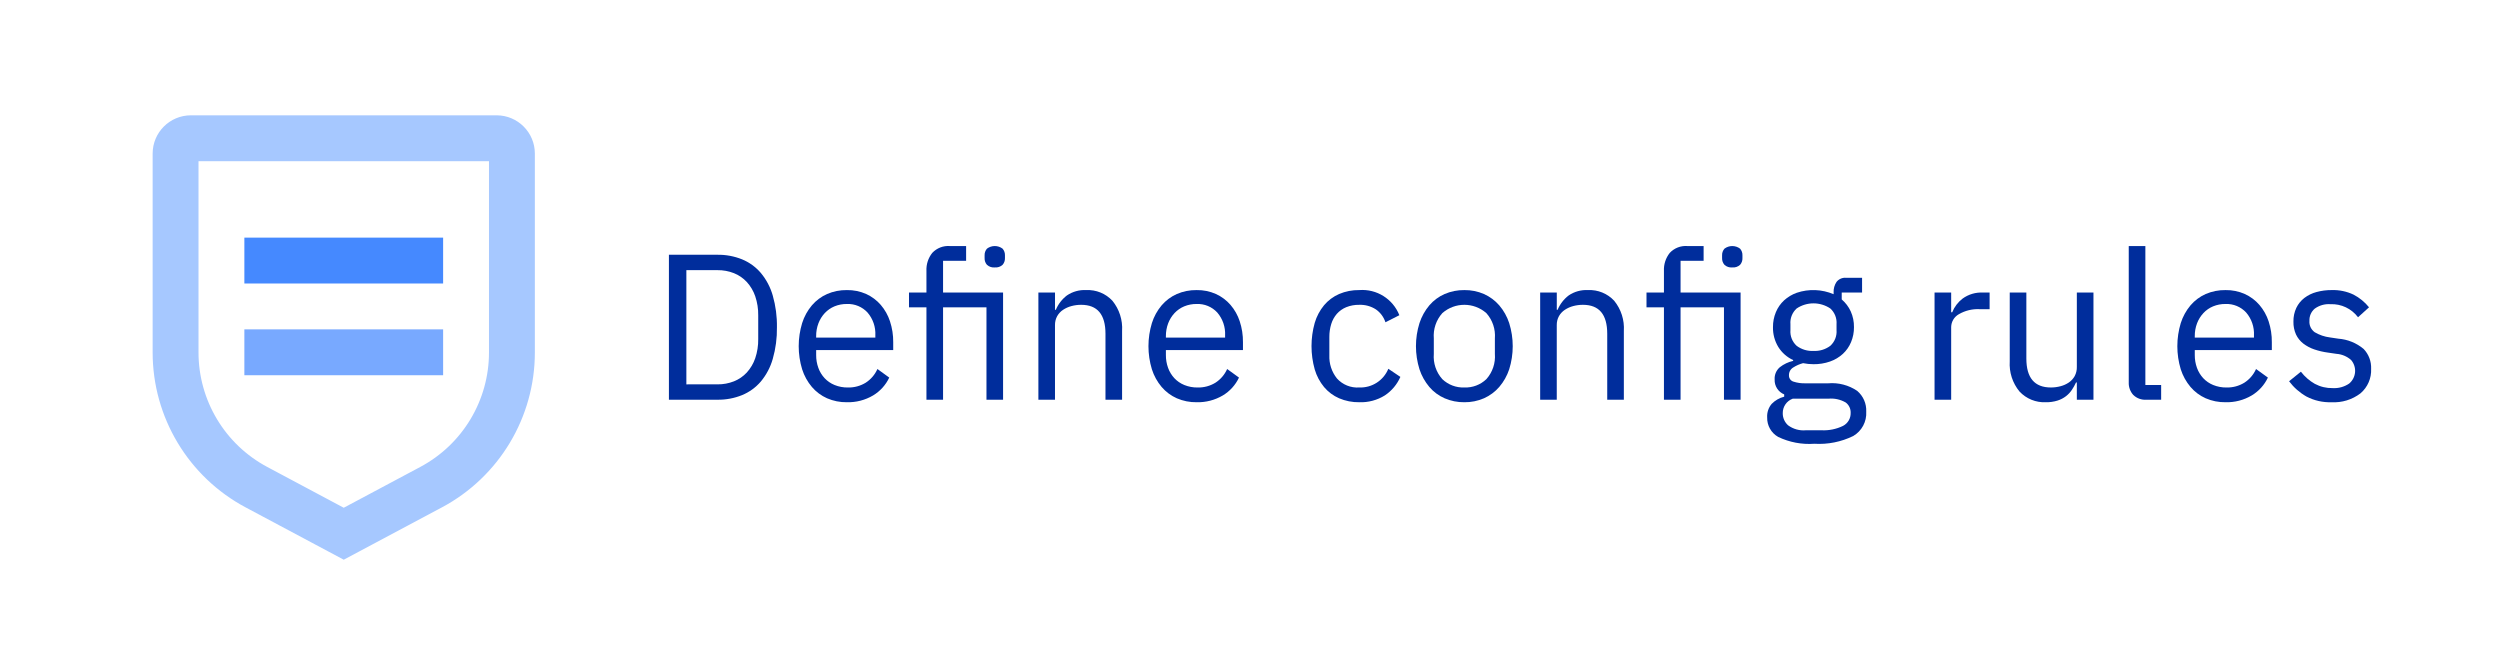
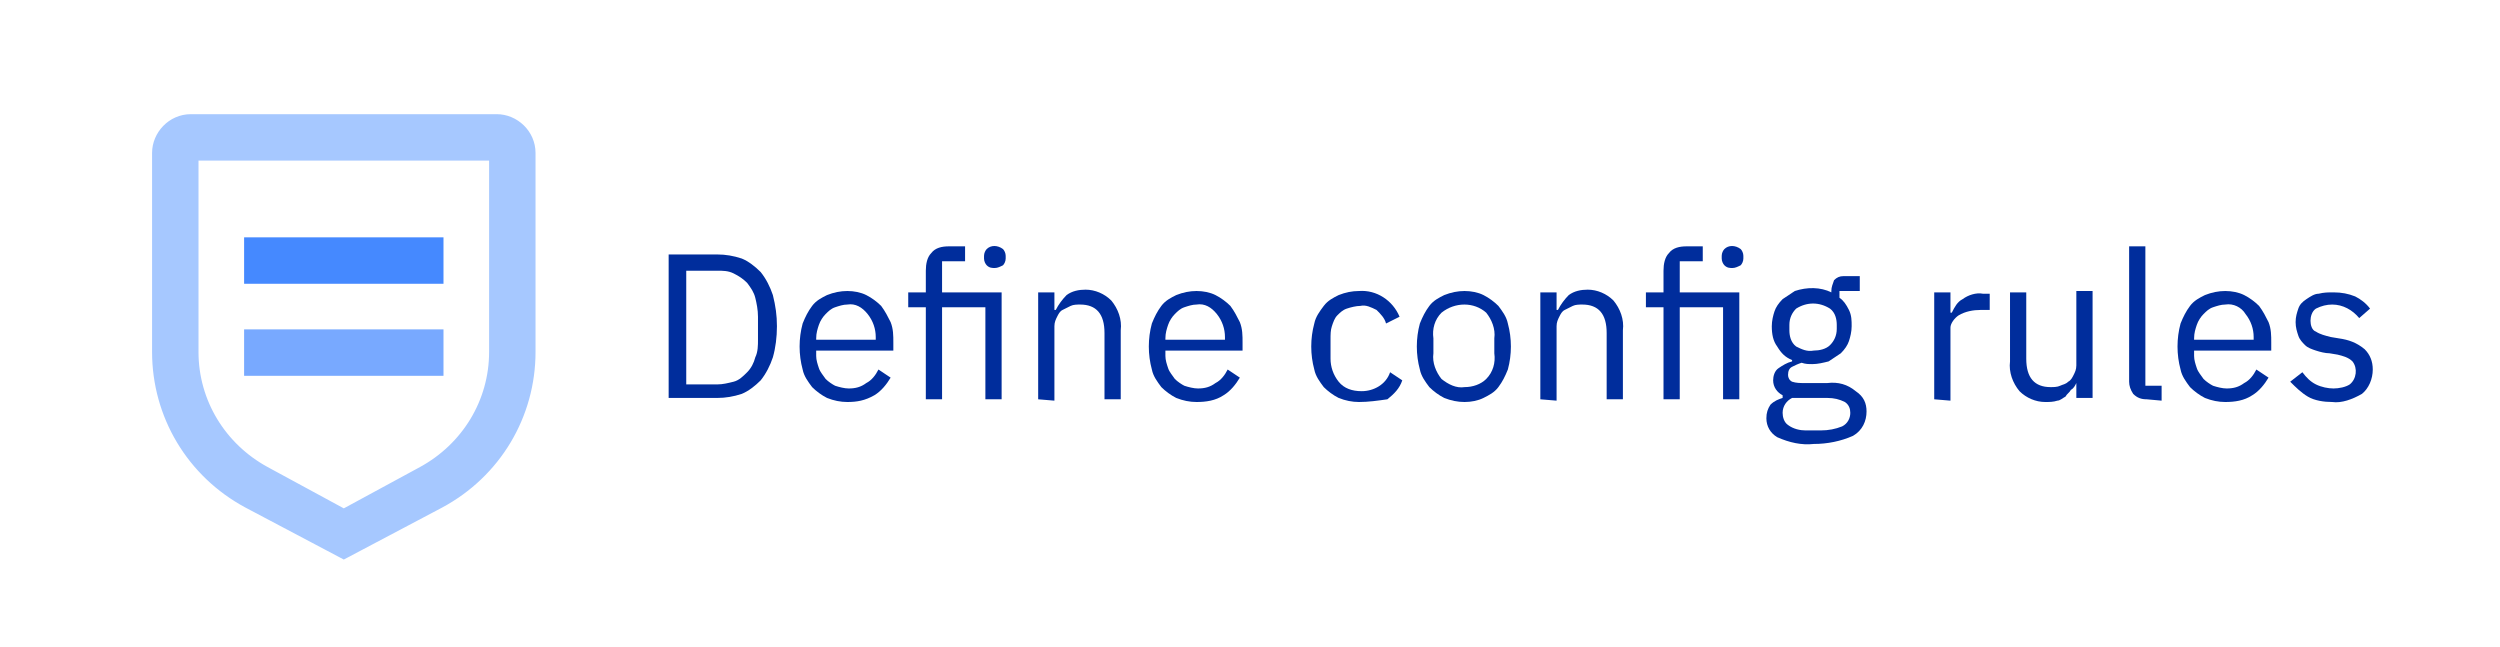
- <svg xmlns="http://www.w3.org/2000/svg" width="184.712" height="47.82" viewBox="0 0 184.712 47.82">
-   <defs>
-     <style>.cls-1{fill:#002d9c;}.cls-2{fill:#78a9ff;stroke:#78a9ff;}.cls-2,.cls-3,.cls-4{stroke-miterlimit:10;stroke-width:1.13px;}.cls-3{fill:#4589ff;stroke:#4589ff;}.cls-4{fill:#a6c8ff;stroke:#a6c8ff;}</style>
-   </defs>
+ <svg xmlns="http://www.w3.org/2000/svg" version="1.1" id="Layer_1" x="0px" y="0px" viewBox="0 0 184.7 47.8" style="enable-background:new 0 0 184.7 47.8;" xml:space="preserve">
+   <style type="text/css">
+ 	.st0{fill:#002D9C;}
+ 	.st1{fill:#78A9FF;stroke:#78A9FF;stroke-width:1.13;stroke-miterlimit:10;}
+ 	.st2{fill:#4589FF;stroke:#4589FF;stroke-width:1.13;stroke-miterlimit:10;}
+ 	.st3{fill:#A6C8FF;stroke:#A6C8FF;stroke-width:1.13;stroke-miterlimit:10;}
+ </style>
  <g id="Text">
-     <path class="cls-1" d="M49.423,18.823h3.591a4.694,4.694,0,0,1,1.81.337,3.664,3.664,0,0,1,1.389,1.005,4.554,4.554,0,0,1,.882,1.672,8.02,8.02,0,0,1,.308,2.34,8.012,8.012,0,0,1-.308,2.34,4.553,4.553,0,0,1-.882,1.673,3.658,3.658,0,0,1-1.389,1.005,4.675,4.675,0,0,1-1.81.338H49.423Zm3.591,9.575a3.214,3.214,0,0,0,1.212-.223,2.604,2.604,0,0,0,.951-.651,3.035,3.035,0,0,0,.622-1.052,4.217,4.217,0,0,0,.222-1.419V23.304a4.218,4.218,0,0,0-.222-1.419,3.024,3.024,0,0,0-.622-1.051,2.619,2.619,0,0,0-.951-.652,3.224,3.224,0,0,0-1.212-.222H50.712v8.439Z" />
-     <path class="cls-1" d="M62.573,29.719a3.551,3.551,0,0,1-1.466-.292,3.163,3.163,0,0,1-1.12-.836,3.814,3.814,0,0,1-.721-1.305,5.867,5.867,0,0,1,0-3.414,3.807,3.807,0,0,1,.721-1.312,3.171,3.171,0,0,1,1.12-.836,3.553,3.553,0,0,1,1.466-.291,3.364,3.364,0,0,1,1.427.29,3.155,3.155,0,0,1,1.074.803,3.565,3.565,0,0,1,.683,1.216,4.782,4.782,0,0,1,.238,1.545v.58H60.302v.369a2.712,2.712,0,0,0,.161.943,2.228,2.228,0,0,0,.461.76,2.086,2.086,0,0,0,.736.506,2.519,2.519,0,0,0,.989.185,2.402,2.402,0,0,0,1.312-.353,2.313,2.313,0,0,0,.867-1.013l.874.634a3.058,3.058,0,0,1-1.196,1.32A3.618,3.618,0,0,1,62.573,29.719Zm0-7.259a2.334,2.334,0,0,0-.921.176,2.073,2.073,0,0,0-.714.496,2.326,2.326,0,0,0-.468.754,2.619,2.619,0,0,0-.169.953v.107h4.374v-.168a2.407,2.407,0,0,0-.576-1.685A1.963,1.963,0,0,0,62.573,22.46Z" />
-     <path class="cls-1" d="M68.45,22.706H67.161V21.616H68.45V20.02a1.99,1.99,0,0,1,.43-1.335,1.614,1.614,0,0,1,1.304-.506h1.197v1.089H69.678v2.348h4.434v7.918H72.885V22.706h-3.207v6.829H68.45Zm5.049-2.946a.752.752,0,0,1-.576-.192.709.709,0,0,1-.176-.499v-.2a.709.709,0,0,1,.176-.498.959.959,0,0,1,1.151,0,.709.709,0,0,1,.177.498v.2a.71.71,0,0,1-.177.499A.751.751,0,0,1,73.499,19.759Z" />
-     <path class="cls-1" d="M76.721,29.534v-7.918h1.228v1.274H78.01a2.583,2.583,0,0,1,.821-1.063,2.32,2.32,0,0,1,1.419-.395,2.484,2.484,0,0,1,1.941.79,3.217,3.217,0,0,1,.714,2.233v5.079H81.678v-4.875q0-2.138-1.796-2.138a2.741,2.741,0,0,0-.713.092,2.078,2.078,0,0,0-.622.277,1.373,1.373,0,0,0-.438.469,1.334,1.334,0,0,0-.161.669v5.505Z" />
-     <path class="cls-1" d="M88.414,29.719a3.55,3.55,0,0,1-1.466-.292,3.163,3.163,0,0,1-1.12-.836,3.814,3.814,0,0,1-.721-1.305,5.867,5.867,0,0,1,0-3.414,3.807,3.807,0,0,1,.721-1.312,3.17,3.17,0,0,1,1.12-.836,3.552,3.552,0,0,1,1.466-.291,3.364,3.364,0,0,1,1.427.29,3.156,3.156,0,0,1,1.074.803,3.565,3.565,0,0,1,.683,1.216,4.78,4.78,0,0,1,.238,1.545v.58H86.142v.369a2.712,2.712,0,0,0,.161.943,2.228,2.228,0,0,0,.461.76,2.085,2.085,0,0,0,.736.506,2.519,2.519,0,0,0,.989.185,2.402,2.402,0,0,0,1.312-.353,2.312,2.312,0,0,0,.867-1.013l.874.634a3.058,3.058,0,0,1-1.196,1.32A3.618,3.618,0,0,1,88.414,29.719Zm0-7.259a2.334,2.334,0,0,0-.921.176,2.073,2.073,0,0,0-.714.496,2.326,2.326,0,0,0-.468.754,2.619,2.619,0,0,0-.169.953v.107h4.374v-.168a2.407,2.407,0,0,0-.576-1.685A1.962,1.962,0,0,0,88.414,22.46Z" />
-     <path class="cls-1" d="M100.43,29.719a3.658,3.658,0,0,1-1.49-.292,3.028,3.028,0,0,1-1.111-.829,3.663,3.663,0,0,1-.691-1.304,6.343,6.343,0,0,1,0-3.438,3.674,3.674,0,0,1,.691-1.304,3.034,3.034,0,0,1,1.111-.829,3.66,3.66,0,0,1,1.49-.291,2.946,2.946,0,0,1,2.961,1.857l-1.027.522a1.869,1.869,0,0,0-.707-.952,2.121,2.121,0,0,0-1.227-.337,2.456,2.456,0,0,0-.967.176,1.881,1.881,0,0,0-.691.491,2.072,2.072,0,0,0-.414.752,3.179,3.179,0,0,0-.139.959V26.25a2.571,2.571,0,0,0,.56,1.711,2.032,2.032,0,0,0,1.65.668,2.229,2.229,0,0,0,2.148-1.381l.889.599a3.151,3.151,0,0,1-1.143,1.365A3.341,3.341,0,0,1,100.43,29.719Z" />
-     <path class="cls-1" d="M108.193,29.719a3.566,3.566,0,0,1-1.458-.292,3.131,3.131,0,0,1-1.128-.836,3.929,3.929,0,0,1-.729-1.305,5.72,5.72,0,0,1,0-3.414,3.921,3.921,0,0,1,.729-1.312,3.139,3.139,0,0,1,1.128-.836,3.567,3.567,0,0,1,1.458-.291,3.521,3.521,0,0,1,1.45.291,3.243,3.243,0,0,1,1.128.836,3.867,3.867,0,0,1,.736,1.312,5.718,5.718,0,0,1,0,3.414,3.875,3.875,0,0,1-.736,1.305,3.235,3.235,0,0,1-1.128.836A3.519,3.519,0,0,1,108.193,29.719Zm0-1.09a2.229,2.229,0,0,0,1.626-.614,2.505,2.505,0,0,0,.63-1.872V25.007a2.506,2.506,0,0,0-.63-1.872,2.462,2.462,0,0,0-3.253,0,2.506,2.506,0,0,0-.629,1.872v1.136a2.505,2.505,0,0,0,.629,1.872A2.233,2.233,0,0,0,108.193,28.629Z" />
-     <path class="cls-1" d="M113.795,29.534v-7.918h1.228v1.274h.061a2.575,2.575,0,0,1,.82-1.063,2.323,2.323,0,0,1,1.42-.395,2.486,2.486,0,0,1,1.941.79,3.217,3.217,0,0,1,.713,2.233v5.079h-1.228v-4.875q0-2.138-1.795-2.138a2.749,2.749,0,0,0-.714.092,2.061,2.061,0,0,0-.621.277,1.363,1.363,0,0,0-.438.469,1.334,1.334,0,0,0-.161.669v5.505Z" />
-     <path class="cls-1" d="M122.94,22.706h-1.289V21.616h1.289V20.02a1.99,1.99,0,0,1,.43-1.335,1.614,1.614,0,0,1,1.304-.506h1.197v1.089h-1.703v2.348h4.435v7.918h-1.228V22.706h-3.207v6.829H122.94Zm5.048-2.946a.75.75,0,0,1-.575-.192.71.71,0,0,1-.177-.499v-.2a.709.709,0,0,1,.177-.498.96.96,0,0,1,1.151,0,.709.709,0,0,1,.176.498v.2a.709.709,0,0,1-.176.499A.752.752,0,0,1,127.988,19.759Z" />
-     <path class="cls-1" d="M137.886,30.417a1.945,1.945,0,0,1-.959,1.797,5.729,5.729,0,0,1-2.877.573,5.284,5.284,0,0,1-2.671-.506,1.603,1.603,0,0,1-.812-1.44,1.413,1.413,0,0,1,.337-1.004,1.996,1.996,0,0,1,.921-.529V29.14a1.138,1.138,0,0,1-.706-1.101,1.103,1.103,0,0,1,.384-.908,2.52,2.52,0,0,1,.982-.467v-.061a2.559,2.559,0,0,1-1.098-.97,2.719,2.719,0,0,1-.391-1.462,2.808,2.808,0,0,1,.215-1.108,2.478,2.478,0,0,1,.605-.87,2.763,2.763,0,0,1,.936-.561,3.83,3.83,0,0,1,2.724.106v-.138a1.3,1.3,0,0,1,.215-.77.804.804,0,0,1,.706-.305h1.182v1.09H136.075v.508a2.583,2.583,0,0,1,.667.885,2.733,2.733,0,0,1,.238,1.162,2.804,2.804,0,0,1-.215,1.107,2.495,2.495,0,0,1-.606.87,2.74,2.74,0,0,1-.943.562,3.575,3.575,0,0,1-1.228.2,3.859,3.859,0,0,1-.768-.077,2.559,2.559,0,0,0-.721.315.648.648,0,0,0-.322.575.467.467,0,0,0,.337.476,2.602,2.602,0,0,0,.875.123h1.688a3.318,3.318,0,0,1,2.141.558A1.895,1.895,0,0,1,137.886,30.417Zm-1.15.084a.919.919,0,0,0-.361-.76,2.138,2.138,0,0,0-1.281-.284h-2.64a1.123,1.123,0,0,0-.736,1.074,1.181,1.181,0,0,0,.392.891,1.917,1.917,0,0,0,1.327.368h1.136a3.263,3.263,0,0,0,1.596-.322A1.044,1.044,0,0,0,136.735,30.501Zm-2.747-4.573a1.908,1.908,0,0,0,1.243-.377,1.419,1.419,0,0,0,.46-1.164v-.432a1.419,1.419,0,0,0-.46-1.164,2.236,2.236,0,0,0-2.486,0,1.419,1.419,0,0,0-.46,1.164v.432a1.419,1.419,0,0,0,.46,1.164A1.907,1.907,0,0,0,133.988,25.928Z" />
-     <path class="cls-1" d="M142.934,29.534v-7.918h1.228v1.458h.076a2.397,2.397,0,0,1,.768-1.013,2.359,2.359,0,0,1,1.52-.445h.476v1.228h-.722a2.774,2.774,0,0,0-1.558.376,1.109,1.109,0,0,0-.56.944v5.371Z" />
-     <path class="cls-1" d="M153.446,28.26h-.061a3.69,3.69,0,0,1-.3.539,2,2,0,0,1-.438.472,2.038,2.038,0,0,1-.629.326,2.746,2.746,0,0,1-.859.122,2.505,2.505,0,0,1-1.948-.791,3.189,3.189,0,0,1-.722-2.232V21.616h1.228v4.875q0,2.137,1.811,2.138a2.753,2.753,0,0,0,.714-.093,1.956,1.956,0,0,0,.614-.276,1.402,1.402,0,0,0,.43-.469,1.368,1.368,0,0,0,.161-.685v-5.49h1.228v7.918h-1.228Z" />
-     <path class="cls-1" d="M158.586,29.534a1.257,1.257,0,0,1-.975-.36,1.301,1.301,0,0,1-.329-.913V18.179H158.51V28.444h1.166v1.09Z" />
-     <path class="cls-1" d="M164.432,29.719a3.557,3.557,0,0,1-1.466-.292,3.162,3.162,0,0,1-1.12-.836,3.846,3.846,0,0,1-.721-1.305,5.889,5.889,0,0,1,0-3.414,3.838,3.838,0,0,1,.721-1.312,3.17,3.17,0,0,1,1.12-.836,3.559,3.559,0,0,1,1.466-.291,3.361,3.361,0,0,1,1.427.29,3.156,3.156,0,0,1,1.074.803,3.582,3.582,0,0,1,.684,1.216,4.807,4.807,0,0,1,.237,1.545v.58h-5.693v.369a2.712,2.712,0,0,0,.161.943,2.244,2.244,0,0,0,.461.76,2.094,2.094,0,0,0,.736.506,2.528,2.528,0,0,0,.99.185,2.398,2.398,0,0,0,1.312-.353,2.313,2.313,0,0,0,.867-1.013l.875.634a3.06,3.06,0,0,1-1.197,1.32A3.613,3.613,0,0,1,164.432,29.719Zm0-7.259a2.335,2.335,0,0,0-.921.176,2.062,2.062,0,0,0-.713.496,2.311,2.311,0,0,0-.469.754,2.619,2.619,0,0,0-.169.953v.107h4.374v-.168a2.412,2.412,0,0,0-.575-1.685A1.965,1.965,0,0,0,164.432,22.46Z" />
-     <path class="cls-1" d="M172.258,29.719a3.703,3.703,0,0,1-1.849-.423,4.199,4.199,0,0,1-1.281-1.128l.874-.705a3.449,3.449,0,0,0,1.028.897,2.677,2.677,0,0,0,1.32.315,1.952,1.952,0,0,0,1.22-.338,1.225,1.225,0,0,0,.138-1.741,1.826,1.826,0,0,0-1.082-.453l-.629-.092a5.22,5.22,0,0,1-1.013-.238,2.83,2.83,0,0,1-.806-.429,1.857,1.857,0,0,1-.537-.668,2.177,2.177,0,0,1-.191-.952,2.282,2.282,0,0,1,.215-1.02,2.041,2.041,0,0,1,.591-.729,2.576,2.576,0,0,1,.897-.438,4.148,4.148,0,0,1,1.12-.145,3.499,3.499,0,0,1,1.619.337,3.627,3.627,0,0,1,1.143.936l-.812.736a2.421,2.421,0,0,0-2.041-.966,1.76,1.76,0,0,0-1.159.33,1.113,1.113,0,0,0-.391.898.939.939,0,0,0,.391.844,2.919,2.919,0,0,0,1.128.384l.614.092a3.293,3.293,0,0,1,1.872.76,1.999,1.999,0,0,1,.553,1.466,2.244,2.244,0,0,1-.783,1.811A3.233,3.233,0,0,1,172.258,29.719Z" />
-     <rect class="cls-2" x="18.62" y="24.9" width="13.555" height="2.259" />
-     <rect class="cls-3" x="18.62" y="18.122" width="13.555" height="2.259" />
-     <path class="cls-4" d="M25.398,40.714l-6.976-3.72A12.405,12.405,0,0,1,11.843,26.03V11.345A2.262,2.262,0,0,1,14.102,9.085H36.694a2.262,2.262,0,0,1,2.259,2.259V26.03a12.405,12.405,0,0,1-6.579,10.965ZM14.102,11.345V26.03a10.15,10.15,0,0,0,5.383,8.972l5.913,3.153,5.913-3.153A10.15,10.15,0,0,0,36.694,26.03V11.345Z" />
+     <path class="st0" d="M49.4,18.8H53c0.6,0,1.2,0.1,1.8,0.3c0.5,0.2,1,0.6,1.4,1c0.4,0.5,0.7,1.1,0.9,1.7c0.2,0.8,0.3,1.5,0.3,2.3   c0,0.8-0.1,1.6-0.3,2.3c-0.2,0.6-0.5,1.2-0.9,1.7c-0.4,0.4-0.9,0.8-1.4,1c-0.6,0.2-1.2,0.3-1.8,0.3h-3.6V18.8z M53,28.4   c0.4,0,0.8-0.1,1.2-0.2c0.4-0.1,0.7-0.4,1-0.7c0.3-0.3,0.5-0.7,0.6-1.1C56,26,56,25.5,56,25.1v-1.7c0-0.5-0.1-1-0.2-1.4   c-0.1-0.4-0.3-0.7-0.6-1.1c-0.3-0.3-0.6-0.5-1-0.7C53.8,20,53.4,20,53,20h-2.3v8.4L53,28.4z" />
+     <path class="st0" d="M62.6,29.7c-0.5,0-1-0.1-1.5-0.3c-0.4-0.2-0.8-0.5-1.1-0.8c-0.3-0.4-0.6-0.8-0.7-1.3c-0.3-1.1-0.3-2.3,0-3.4   c0.2-0.5,0.4-0.9,0.7-1.3c0.3-0.4,0.7-0.6,1.1-0.8c0.5-0.2,1-0.3,1.5-0.3c0.5,0,1,0.1,1.4,0.3c0.4,0.2,0.8,0.5,1.1,0.8   c0.3,0.4,0.5,0.8,0.7,1.2c0.2,0.5,0.2,1,0.2,1.5v0.6h-5.7v0.4c0,0.3,0.1,0.6,0.2,0.9c0.1,0.3,0.3,0.5,0.5,0.8   c0.2,0.2,0.5,0.4,0.7,0.5c0.3,0.1,0.7,0.2,1,0.2c0.5,0,0.9-0.1,1.3-0.4c0.4-0.2,0.7-0.6,0.9-1l0.9,0.6c-0.3,0.5-0.7,1-1.2,1.3   C63.9,29.6,63.3,29.7,62.6,29.7z M62.6,22.5c-0.3,0-0.6,0.1-0.9,0.2c-0.3,0.1-0.5,0.3-0.7,0.5c-0.2,0.2-0.4,0.5-0.5,0.8   c-0.1,0.3-0.2,0.6-0.2,1v0.1h4.4v-0.2c0-0.6-0.2-1.2-0.6-1.7C63.7,22.7,63.2,22.4,62.6,22.5z" />
+     <path class="st0" d="M68.4,22.7h-1.3v-1.1h1.3V20c0-0.5,0.1-1,0.4-1.3c0.3-0.4,0.8-0.5,1.3-0.5h1.2v1.1h-1.7v2.3h4.4v7.9h-1.2v-6.8   h-3.2v6.8h-1.2V22.7z M73.5,19.8c-0.2,0-0.4,0-0.6-0.2c-0.1-0.1-0.2-0.3-0.2-0.5v-0.2c0-0.2,0.1-0.4,0.2-0.5c0.3-0.3,0.8-0.3,1.2,0   c0.1,0.1,0.2,0.3,0.2,0.5v0.2c0,0.2-0.1,0.4-0.2,0.5C73.9,19.7,73.7,19.8,73.5,19.8z" />
+     <path class="st0" d="M76.7,29.5v-7.9h1.2v1.3H78c0.2-0.4,0.5-0.8,0.8-1.1c0.4-0.3,0.9-0.4,1.4-0.4c0.7,0,1.4,0.3,1.9,0.8   c0.5,0.6,0.8,1.4,0.7,2.2v5.1h-1.2v-4.9c0-1.4-0.6-2.1-1.8-2.1c-0.2,0-0.5,0-0.7,0.1c-0.2,0.1-0.4,0.2-0.6,0.3   c-0.2,0.1-0.3,0.3-0.4,0.5c-0.1,0.2-0.2,0.4-0.2,0.7v5.5L76.7,29.5z" />
+     <path class="st0" d="M88.4,29.7c-0.5,0-1-0.1-1.5-0.3c-0.4-0.2-0.8-0.5-1.1-0.8c-0.3-0.4-0.6-0.8-0.7-1.3c-0.3-1.1-0.3-2.3,0-3.4   c0.2-0.5,0.4-0.9,0.7-1.3c0.3-0.4,0.7-0.6,1.1-0.8c0.5-0.2,1-0.3,1.5-0.3c0.5,0,1,0.1,1.4,0.3c0.4,0.2,0.8,0.5,1.1,0.8   c0.3,0.4,0.5,0.8,0.7,1.2c0.2,0.5,0.2,1,0.2,1.5v0.6h-5.7v0.4c0,0.3,0.1,0.6,0.2,0.9c0.1,0.3,0.3,0.5,0.5,0.8   c0.2,0.2,0.5,0.4,0.7,0.5c0.3,0.1,0.7,0.2,1,0.2c0.5,0,0.9-0.1,1.3-0.4c0.4-0.2,0.7-0.6,0.9-1l0.9,0.6c-0.3,0.5-0.7,1-1.2,1.3   C89.8,29.6,89.1,29.7,88.4,29.7z M88.4,22.5c-0.3,0-0.6,0.1-0.9,0.2c-0.3,0.1-0.5,0.3-0.7,0.5c-0.2,0.2-0.4,0.5-0.5,0.8   c-0.1,0.3-0.2,0.6-0.2,1v0.1h4.4v-0.2c0-0.6-0.2-1.2-0.6-1.7C89.5,22.7,89,22.4,88.4,22.5z" />
+     <path class="st0" d="M100.4,29.7c-0.5,0-1-0.1-1.5-0.3c-0.4-0.2-0.8-0.5-1.1-0.8c-0.3-0.4-0.6-0.8-0.7-1.3c-0.3-1.1-0.3-2.3,0-3.4   c0.1-0.5,0.4-0.9,0.7-1.3c0.3-0.4,0.7-0.6,1.1-0.8c0.5-0.2,1-0.3,1.5-0.3c1.3-0.1,2.5,0.7,3,1.9l-1,0.5c-0.1-0.4-0.4-0.7-0.7-1   c-0.4-0.2-0.8-0.4-1.2-0.3c-0.3,0-0.7,0.1-1,0.2c-0.3,0.1-0.5,0.3-0.7,0.5c-0.2,0.2-0.3,0.5-0.4,0.8c-0.1,0.3-0.1,0.6-0.1,1v1.4   c0,0.6,0.2,1.2,0.6,1.7c0.4,0.5,1,0.7,1.7,0.7c0.9,0,1.8-0.5,2.1-1.4l0.9,0.6c-0.2,0.6-0.6,1-1.1,1.4   C101.8,29.6,101.1,29.7,100.4,29.7z" />
+     <path class="st0" d="M108.2,29.7c-0.5,0-1-0.1-1.5-0.3c-0.4-0.2-0.8-0.5-1.1-0.8c-0.3-0.4-0.6-0.8-0.7-1.3c-0.3-1.1-0.3-2.3,0-3.4   c0.2-0.5,0.4-0.9,0.7-1.3c0.3-0.4,0.7-0.6,1.1-0.8c0.5-0.2,1-0.3,1.5-0.3c0.5,0,1,0.1,1.4,0.3c0.4,0.2,0.8,0.5,1.1,0.8   c0.3,0.4,0.6,0.8,0.7,1.3c0.3,1.1,0.3,2.3,0,3.4c-0.2,0.5-0.4,0.9-0.7,1.3c-0.3,0.4-0.7,0.6-1.1,0.8   C109.2,29.6,108.7,29.7,108.2,29.7z M108.2,28.6c0.6,0,1.2-0.2,1.6-0.6c0.5-0.5,0.7-1.2,0.6-1.9V25c0.1-0.7-0.2-1.4-0.6-1.9   c-0.9-0.8-2.3-0.8-3.3,0c-0.5,0.5-0.7,1.2-0.6,1.9v1.1c-0.1,0.7,0.2,1.4,0.6,1.9C107,28.4,107.6,28.7,108.2,28.6L108.2,28.6z" />
+     <path class="st0" d="M113.8,29.5v-7.9h1.2v1.3h0.1c0.2-0.4,0.5-0.8,0.8-1.1c0.4-0.3,0.9-0.4,1.4-0.4c0.7,0,1.4,0.3,1.9,0.8   c0.5,0.6,0.8,1.4,0.7,2.2v5.1h-1.2v-4.9c0-1.4-0.6-2.1-1.8-2.1c-0.2,0-0.5,0-0.7,0.1c-0.2,0.1-0.4,0.2-0.6,0.3   c-0.2,0.1-0.3,0.3-0.4,0.5c-0.1,0.2-0.2,0.4-0.2,0.7v5.5L113.8,29.5z" />
+     <path class="st0" d="M122.9,22.7h-1.3v-1.1h1.3V20c0-0.5,0.1-1,0.4-1.3c0.3-0.4,0.8-0.5,1.3-0.5h1.2v1.1h-1.7v2.3h4.4v7.9h-1.2   v-6.8h-3.2v6.8h-1.2V22.7z M128,19.8c-0.2,0-0.4,0-0.6-0.2c-0.1-0.1-0.2-0.3-0.2-0.5v-0.2c0-0.2,0.1-0.4,0.2-0.5   c0.3-0.3,0.8-0.3,1.2,0c0.1,0.1,0.2,0.3,0.2,0.5v0.2c0,0.2-0.1,0.4-0.2,0.5C128.4,19.7,128.2,19.8,128,19.8L128,19.8z" />
+     <path class="st0" d="M137.9,30.4c0,0.7-0.3,1.4-1,1.8c-0.9,0.4-1.9,0.6-2.9,0.6c-0.9,0.1-1.8-0.1-2.7-0.5c-0.5-0.3-0.8-0.8-0.8-1.4   c0-0.4,0.1-0.7,0.3-1c0.3-0.3,0.6-0.4,0.9-0.5v-0.2c-0.4-0.2-0.7-0.6-0.7-1.1c0-0.3,0.1-0.7,0.4-0.9c0.3-0.2,0.6-0.4,1-0.5v-0.1   c-0.5-0.2-0.8-0.5-1.1-1c-0.3-0.4-0.4-0.9-0.4-1.5c0-0.4,0.1-0.8,0.2-1.1c0.1-0.3,0.3-0.6,0.6-0.9c0.3-0.2,0.6-0.4,0.9-0.6   c0.9-0.3,1.9-0.3,2.7,0.1v-0.1c0-0.3,0.1-0.5,0.2-0.8c0.2-0.2,0.4-0.3,0.7-0.3h1.2v1.1h-1.5v0.5c0.3,0.2,0.5,0.5,0.7,0.9   c0.2,0.4,0.2,0.8,0.2,1.2c0,0.4-0.1,0.8-0.2,1.1c-0.1,0.3-0.3,0.6-0.6,0.9c-0.3,0.2-0.6,0.4-0.9,0.6c-0.4,0.1-0.8,0.2-1.2,0.2   c-0.3,0-0.5,0-0.8-0.1c-0.3,0.1-0.5,0.2-0.7,0.3c-0.2,0.1-0.3,0.3-0.3,0.6c0,0.2,0.1,0.4,0.3,0.5c0.3,0.1,0.6,0.1,0.9,0.1h1.7   c0.8-0.1,1.5,0.1,2.1,0.6C137.7,29.3,137.9,29.8,137.9,30.4z M136.7,30.5c0-0.3-0.1-0.6-0.4-0.8c-0.4-0.2-0.8-0.3-1.3-0.3h-2.6   c-0.4,0.2-0.7,0.6-0.7,1.1c0,0.3,0.1,0.7,0.4,0.9c0.4,0.3,0.9,0.4,1.3,0.4h1.1c0.6,0,1.1-0.1,1.6-0.3   C136.5,31.3,136.7,30.9,136.7,30.5L136.7,30.5z M134,25.9c0.4,0,0.9-0.1,1.2-0.4c0.3-0.3,0.5-0.7,0.5-1.2V24c0-0.4-0.1-0.9-0.5-1.2   c-0.8-0.5-1.7-0.5-2.5,0c-0.3,0.3-0.5,0.7-0.5,1.2v0.4c0,0.4,0.1,0.9,0.5,1.2C133.1,25.8,133.5,26,134,25.9L134,25.9z" />
+     <path class="st0" d="M142.9,29.5v-7.9h1.2v1.5h0.1c0.2-0.4,0.4-0.8,0.8-1c0.4-0.3,1-0.5,1.5-0.4h0.5v1.2h-0.7   c-0.5,0-1.1,0.1-1.6,0.4c-0.3,0.2-0.6,0.6-0.6,0.9v5.4L142.9,29.5z" />
+     <path class="st0" d="M153.4,28.3L153.4,28.3c-0.1,0.2-0.2,0.4-0.4,0.5c-0.1,0.2-0.3,0.3-0.4,0.5c-0.2,0.1-0.4,0.3-0.6,0.3   c-0.3,0.1-0.6,0.1-0.9,0.1c-0.7,0-1.4-0.3-1.9-0.8c-0.5-0.6-0.8-1.4-0.7-2.2v-5.1h1.2v4.9c0,1.4,0.6,2.1,1.8,2.1   c0.2,0,0.5,0,0.7-0.1c0.2-0.1,0.4-0.1,0.6-0.3c0.2-0.1,0.3-0.3,0.4-0.5c0.1-0.2,0.2-0.4,0.2-0.7v-5.5h1.2v7.9h-1.2L153.4,28.3z" />
+     <path class="st0" d="M158.6,29.5c-0.4,0-0.7-0.1-1-0.4c-0.2-0.3-0.3-0.6-0.3-0.9V18.2h1.2v10.3h1.2v1.1L158.6,29.5z" />
+     <path class="st0" d="M164.4,29.7c-0.5,0-1-0.1-1.5-0.3c-0.4-0.2-0.8-0.5-1.1-0.8c-0.3-0.4-0.6-0.8-0.7-1.3c-0.3-1.1-0.3-2.3,0-3.4   c0.2-0.5,0.4-0.9,0.7-1.3c0.3-0.4,0.7-0.6,1.1-0.8c0.5-0.2,1-0.3,1.5-0.3c0.5,0,1,0.1,1.4,0.3c0.4,0.2,0.8,0.5,1.1,0.8   c0.3,0.4,0.5,0.8,0.7,1.2c0.2,0.5,0.2,1,0.2,1.5v0.6h-5.7v0.4c0,0.3,0.1,0.6,0.2,0.9c0.1,0.3,0.3,0.5,0.5,0.8   c0.2,0.2,0.5,0.4,0.7,0.5c0.3,0.1,0.7,0.2,1,0.2c0.5,0,0.9-0.1,1.3-0.4c0.4-0.2,0.7-0.6,0.9-1l0.9,0.6c-0.3,0.5-0.7,1-1.2,1.3   C165.8,29.6,165.1,29.7,164.4,29.7z M164.4,22.5c-0.3,0-0.6,0.1-0.9,0.2c-0.3,0.1-0.5,0.3-0.7,0.5c-0.2,0.2-0.4,0.5-0.5,0.8   c-0.1,0.3-0.2,0.6-0.2,1v0.1h4.4v-0.2c0-0.6-0.2-1.2-0.6-1.7C165.6,22.7,165,22.4,164.4,22.5z" />
+     <path class="st0" d="M172.3,29.7c-0.6,0-1.3-0.1-1.8-0.4c-0.5-0.3-0.9-0.7-1.3-1.1l0.9-0.7c0.3,0.4,0.6,0.7,1,0.9   c0.4,0.2,0.9,0.3,1.3,0.3c0.4,0,0.9-0.1,1.2-0.3c0.5-0.4,0.6-1.2,0.2-1.7c0,0,0,0,0,0c-0.3-0.3-0.7-0.4-1.1-0.5l-0.6-0.1   c-0.3,0-0.7-0.1-1-0.2c-0.3-0.1-0.6-0.2-0.8-0.4c-0.2-0.2-0.4-0.4-0.5-0.7c-0.1-0.3-0.2-0.6-0.2-1c0-0.4,0.1-0.7,0.2-1   c0.1-0.3,0.3-0.5,0.6-0.7c0.3-0.2,0.6-0.4,0.9-0.4c0.4-0.1,0.7-0.1,1.1-0.1c0.6,0,1.1,0.1,1.6,0.3c0.4,0.2,0.8,0.5,1.1,0.9   l-0.8,0.7c-0.5-0.6-1.2-1-2-1c-0.4,0-0.8,0.1-1.2,0.3c-0.3,0.2-0.4,0.6-0.4,0.9c0,0.3,0.1,0.7,0.4,0.8c0.3,0.2,0.7,0.3,1.1,0.4   l0.6,0.1c0.7,0.1,1.3,0.3,1.9,0.8c0.4,0.4,0.6,0.9,0.6,1.5c0,0.7-0.3,1.4-0.8,1.8C173.8,29.5,173,29.8,172.3,29.7z" />
+     <rect x="18.6" y="24.9" class="st1" width="13.6" height="2.3" />
+     <rect x="18.6" y="18.1" class="st2" width="13.6" height="2.3" />
+     <path class="st3" d="M25.4,40.7l-7-3.7c-4.1-2.2-6.6-6.4-6.6-11V11.3c0-1.2,1-2.3,2.3-2.3h22.6c1.2,0,2.3,1,2.3,2.3V26   c0,4.6-2.5,8.8-6.6,11L25.4,40.7z M14.1,11.3V26c0,3.8,2.1,7.2,5.4,9l5.9,3.2l5.9-3.2c3.3-1.8,5.4-5.2,5.4-9V11.3L14.1,11.3z" />
  </g>
</svg>
